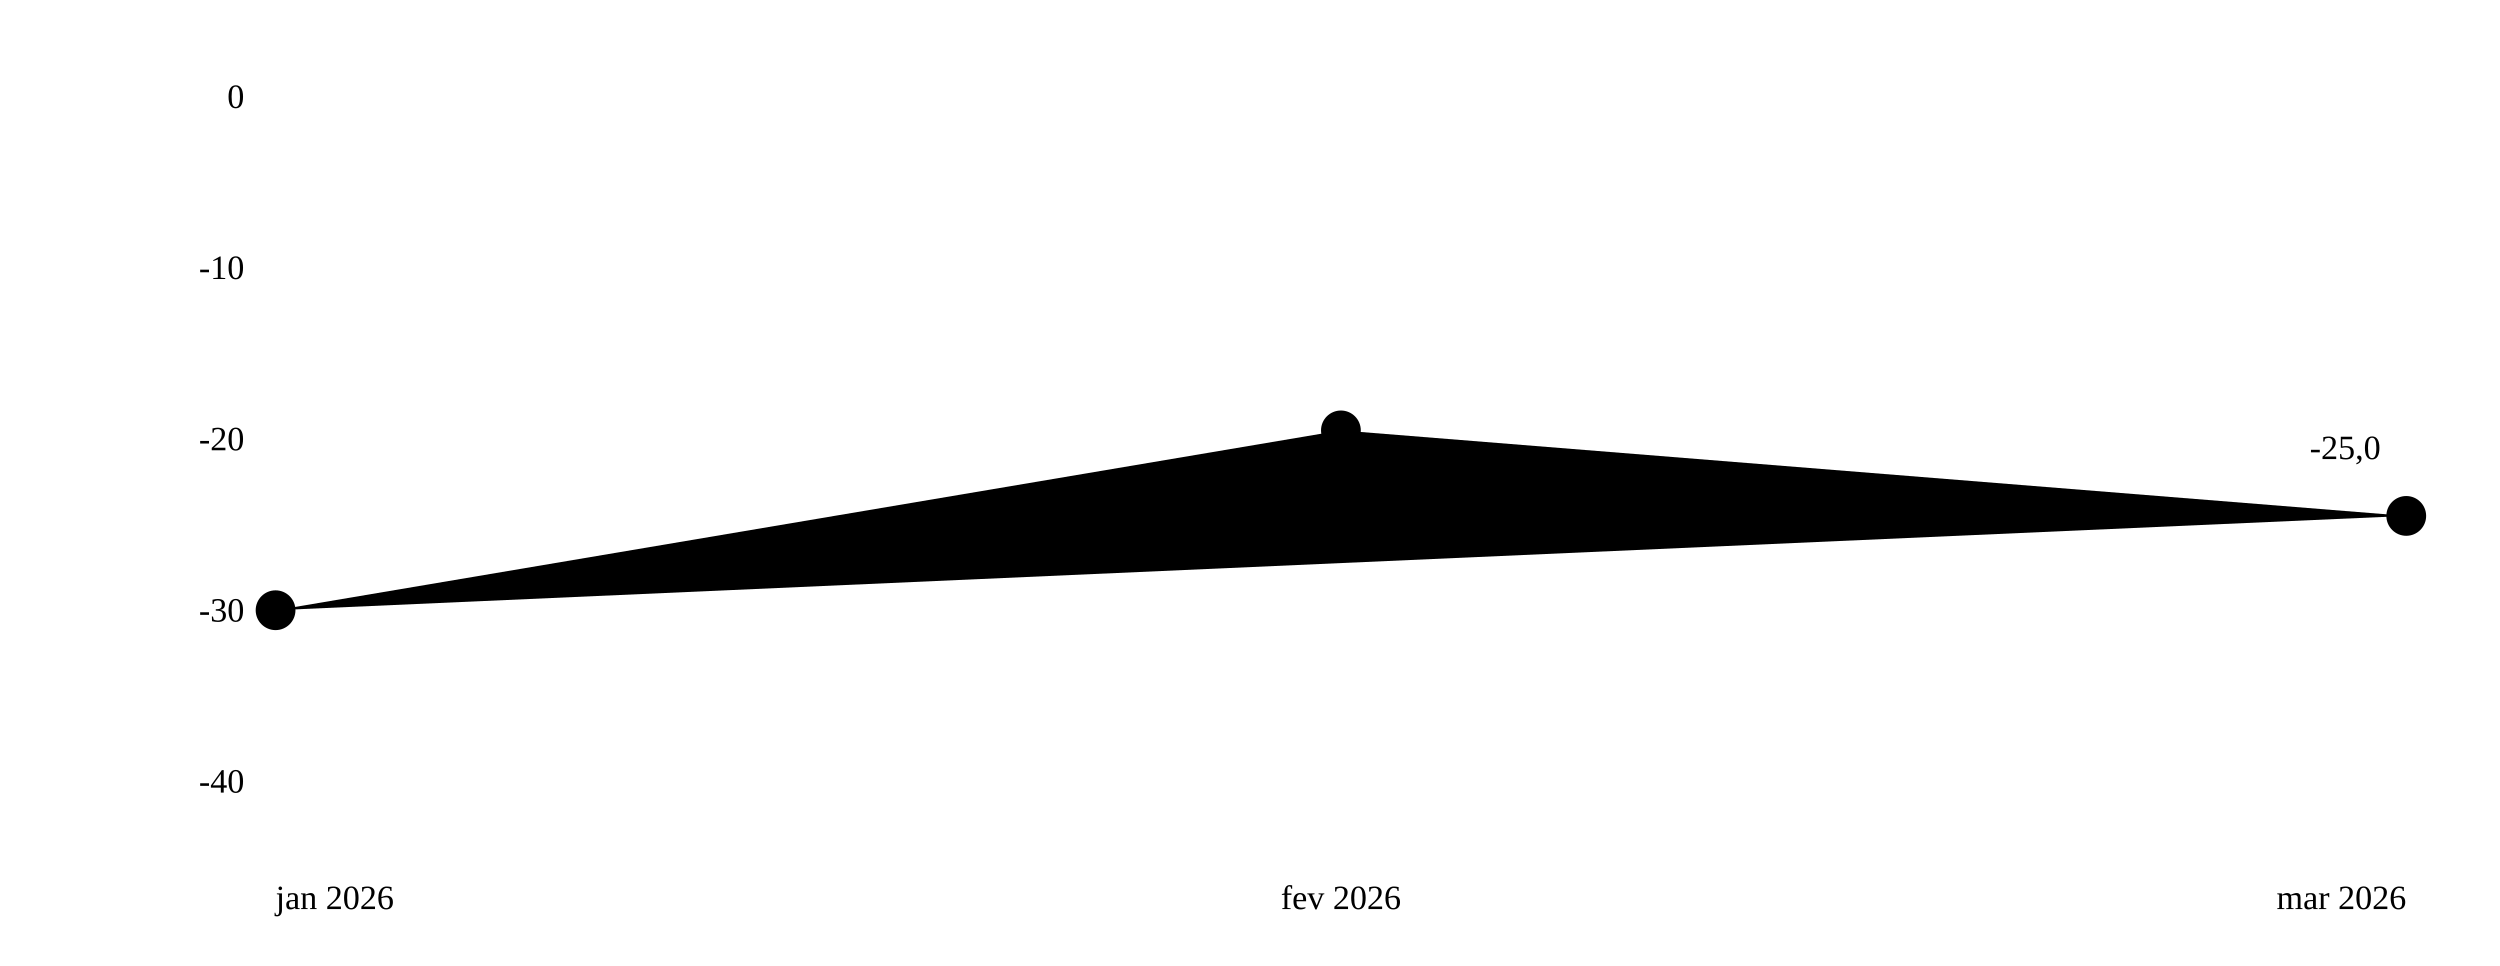
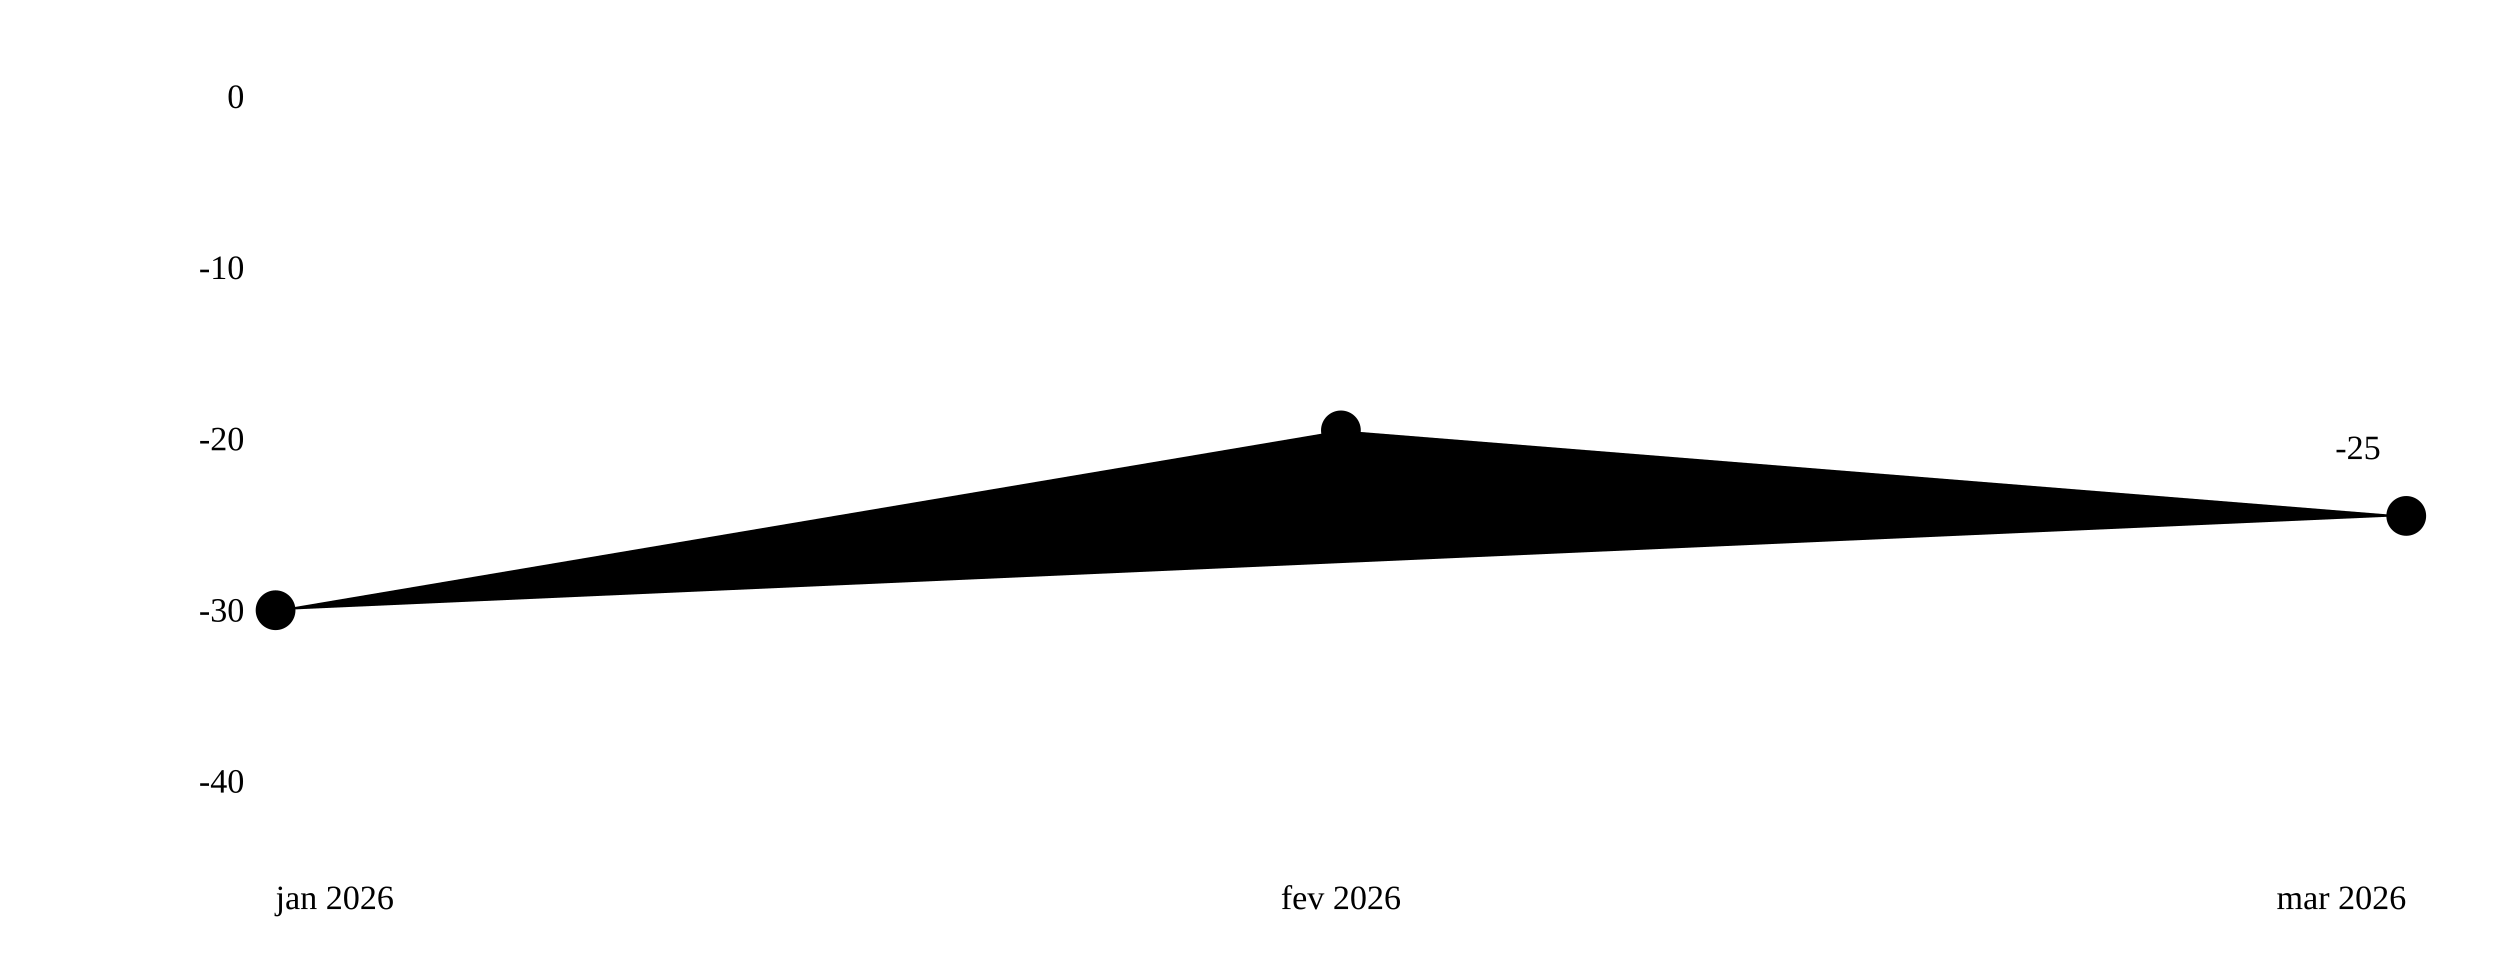
<svg class="chart" viewBox="0 0 880 340" role="img" aria-label="Saldo" preserveAspectRatio="xMidYMid meet">
  <line class="chart-grid" x1="97" y1="272.0" x2="847" y2="272.0" />
  <text class="chart-tick" x="86" y="279.0" text-anchor="end">-40</text>
  <line class="chart-grid" x1="97" y1="211.8" x2="847" y2="211.8" />
  <text class="chart-tick" x="86" y="218.8" text-anchor="end">-30</text>
  <line class="chart-grid" x1="97" y1="151.5" x2="847" y2="151.5" />
  <text class="chart-tick" x="86" y="158.5" text-anchor="end">-20</text>
  <line class="chart-grid" x1="97" y1="91.2" x2="847" y2="91.2" />
  <text class="chart-tick" x="86" y="98.2" text-anchor="end">-10</text>
  <line class="chart-grid chart-zero" x1="97" y1="31.0" x2="847" y2="31.0" />
  <text class="chart-tick" x="86" y="38.0" text-anchor="end">0</text>
  <path class="chart-line" d="M97.0,214.8 L472.0,151.5 L847.0,181.6" />
  <circle class="chart-point" cx="97.0" cy="214.8" r="7" />
  <circle class="chart-point" cx="472.0" cy="151.5" r="7" />
  <circle class="chart-point" cx="847.0" cy="181.6" r="7" />
  <circle class="chart-last" cx="847.0" cy="181.6" r="3.5" />
-   <text class="chart-last-label" x="838.0" y="161.6" text-anchor="end">-25,0</text>
+   <text class="chart-last-label" x="838.0" y="161.6" text-anchor="end">-25</text>
  <text class="chart-tick" x="97.0" y="320" text-anchor="start">jan 2026</text>
  <text class="chart-tick" x="472.0" y="320" text-anchor="middle">fev 2026</text>
  <text class="chart-tick" x="847.0" y="320" text-anchor="end">mar 2026</text>
</svg>
